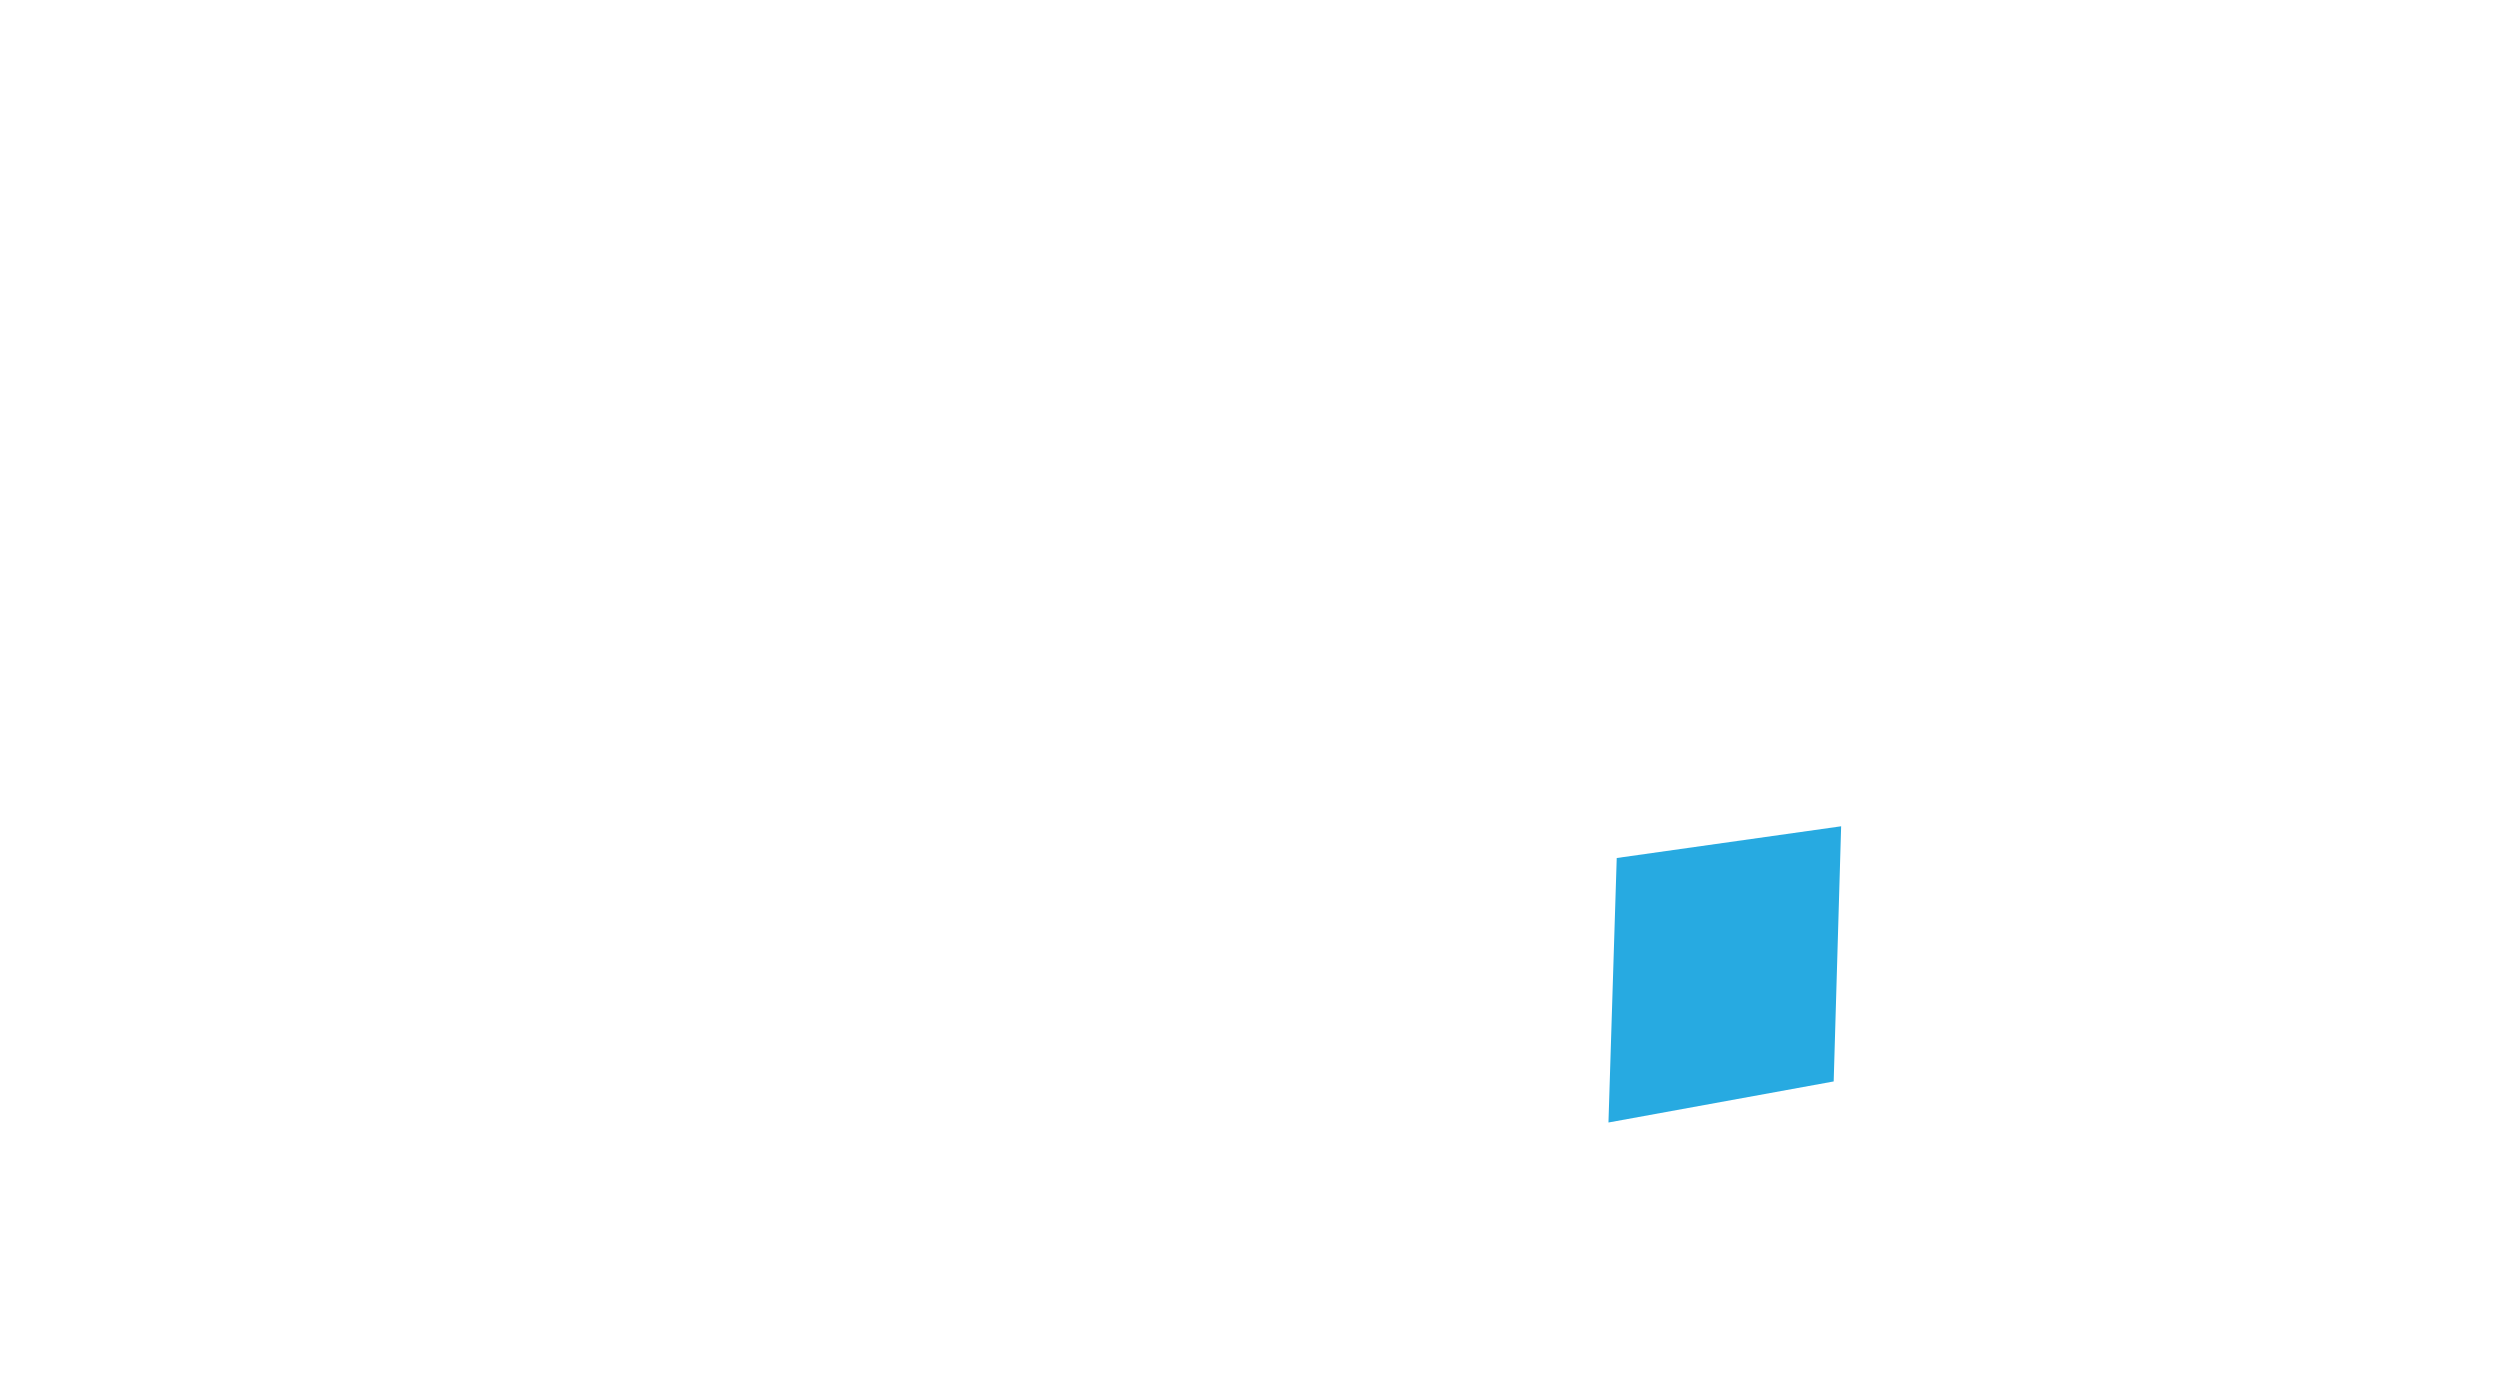
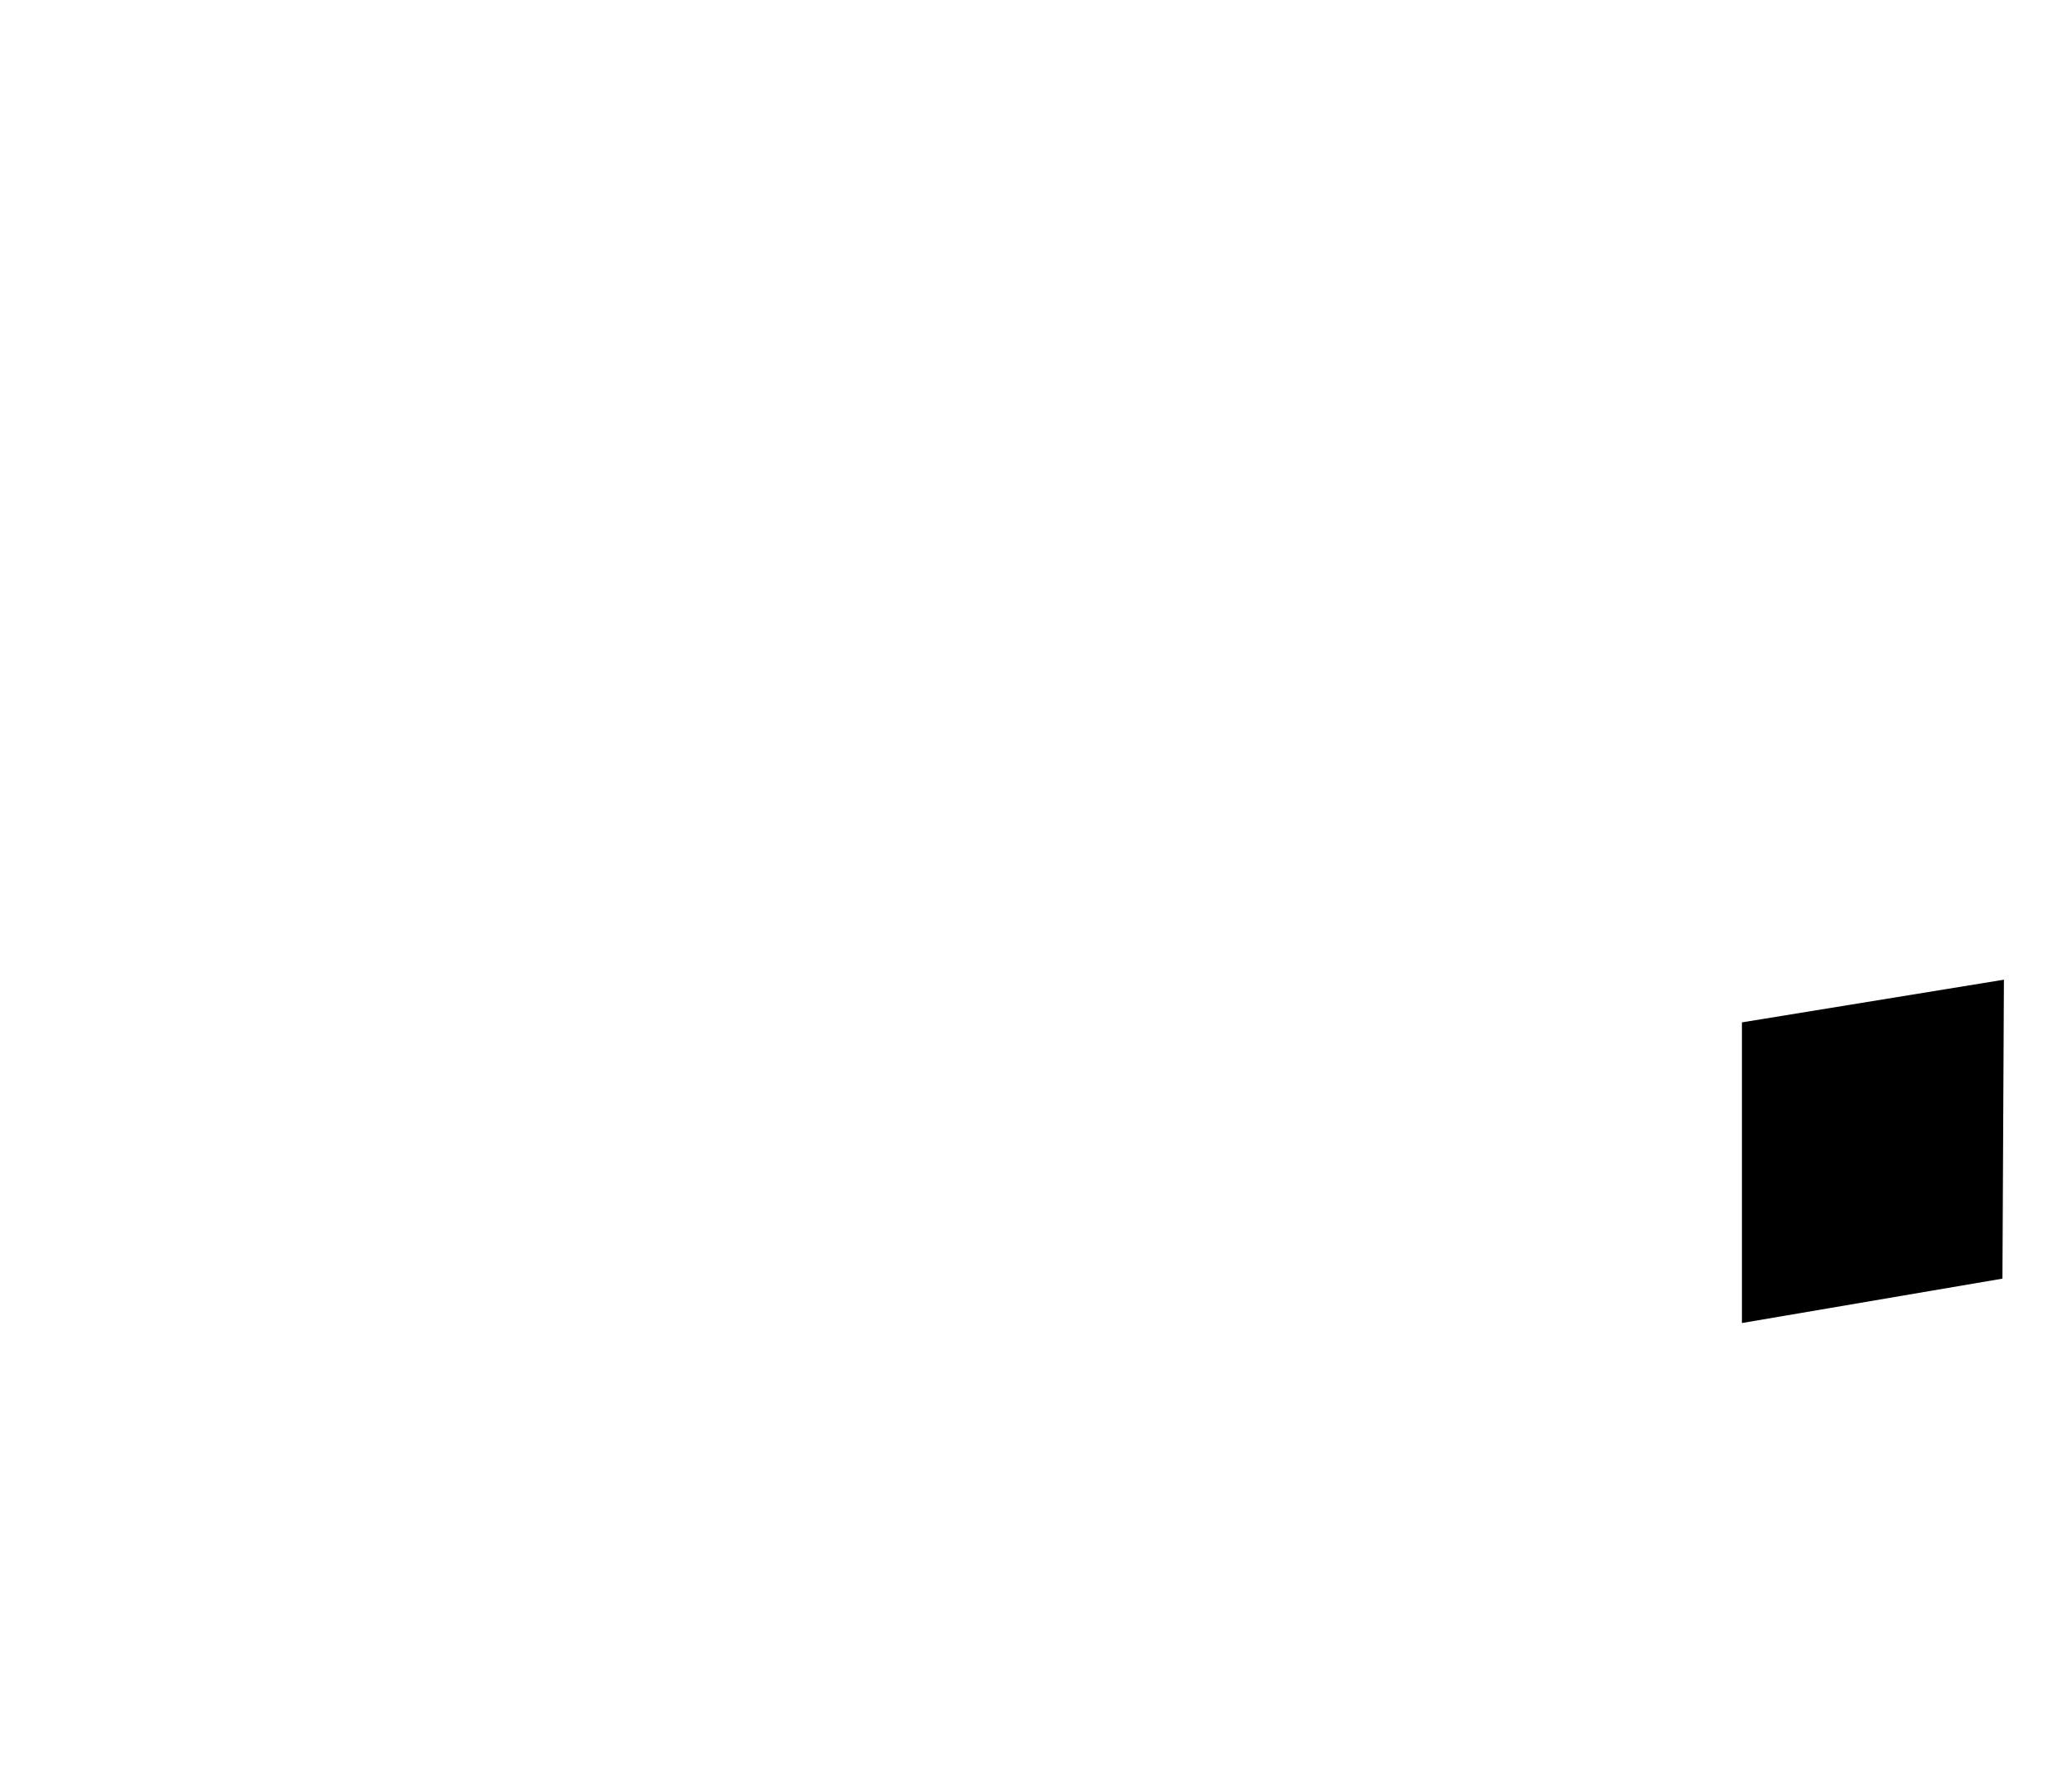
- <svg xmlns="http://www.w3.org/2000/svg" version="1.1" id="Layer_1" x="0px" y="0px" width="800px" height="447.17px" viewBox="0 0 800 447.17" enable-background="new 0 0 800 447.17" xml:space="preserve">
-   <polygon fill="#27AAE1" points="514.709,359.199 586.779,346.061 589.164,264.41 517.353,274.562 " />
-   <rect fill="none" width="800" height="447.17" />
+ <svg xmlns="http://www.w3.org/2000/svg" version="1.1" x="0px" y="0px" width="700px" height="600px" viewBox="0 0 700 600" style="enable-background:new 0 0 700 600;" xml:space="preserve">
+   <g id="two-up-7">
+     <polygon points="677,331 676.5,432 588.486,447 588.486,345.419  " />
+   </g>
+   <g id="Layer_1">
+ </g>
</svg>
